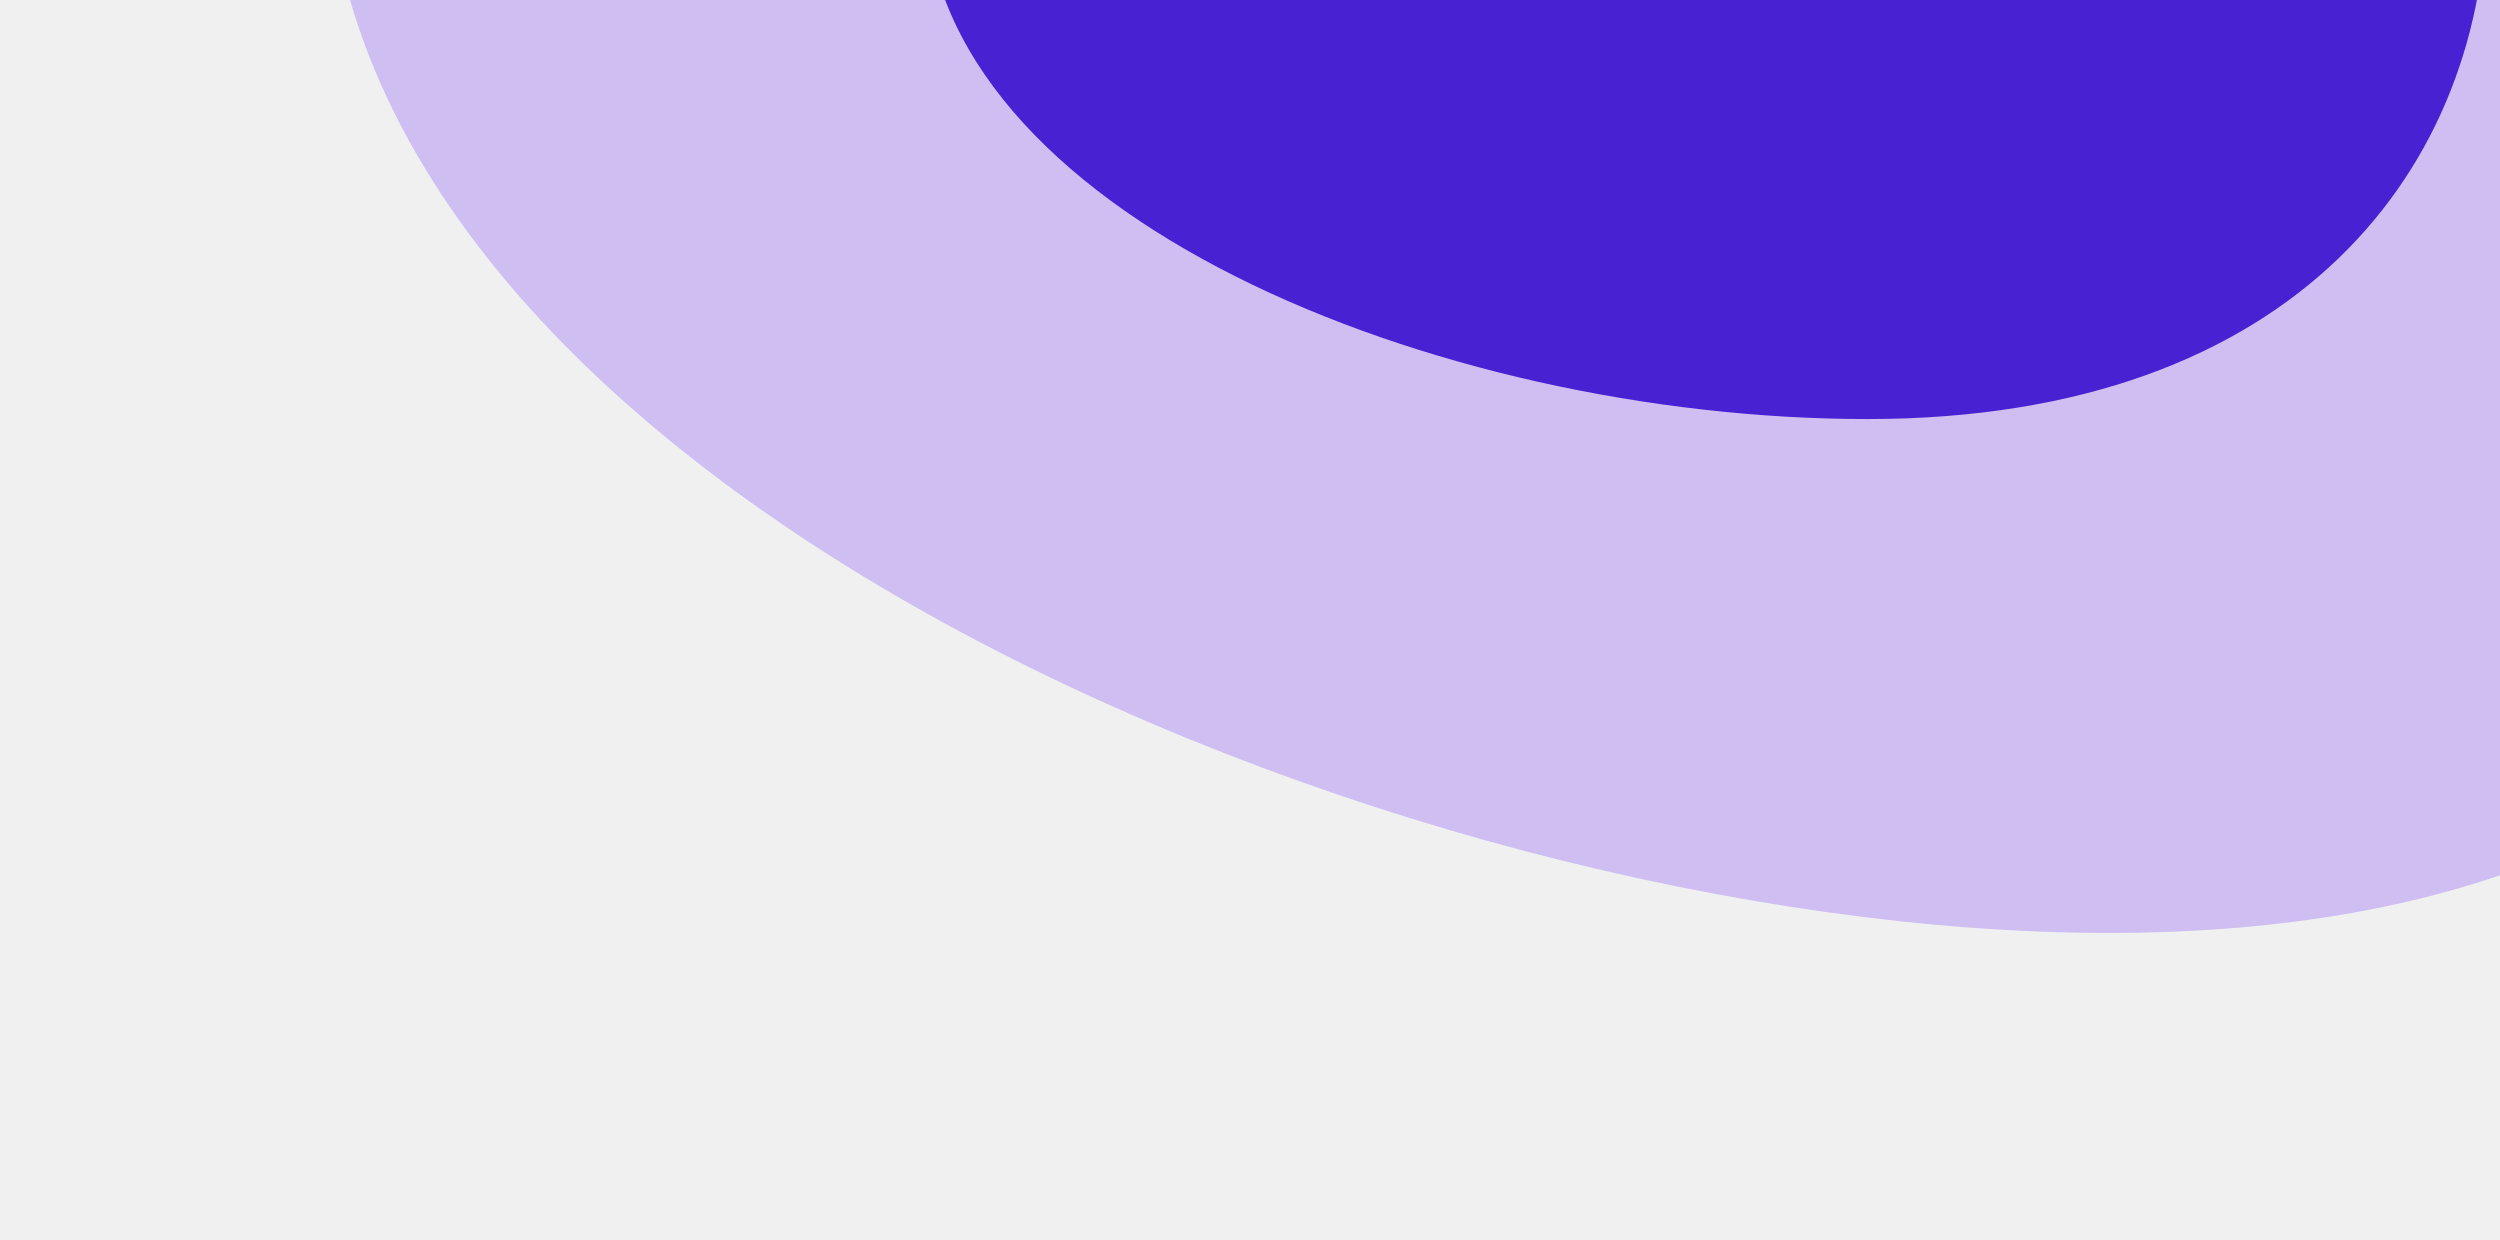
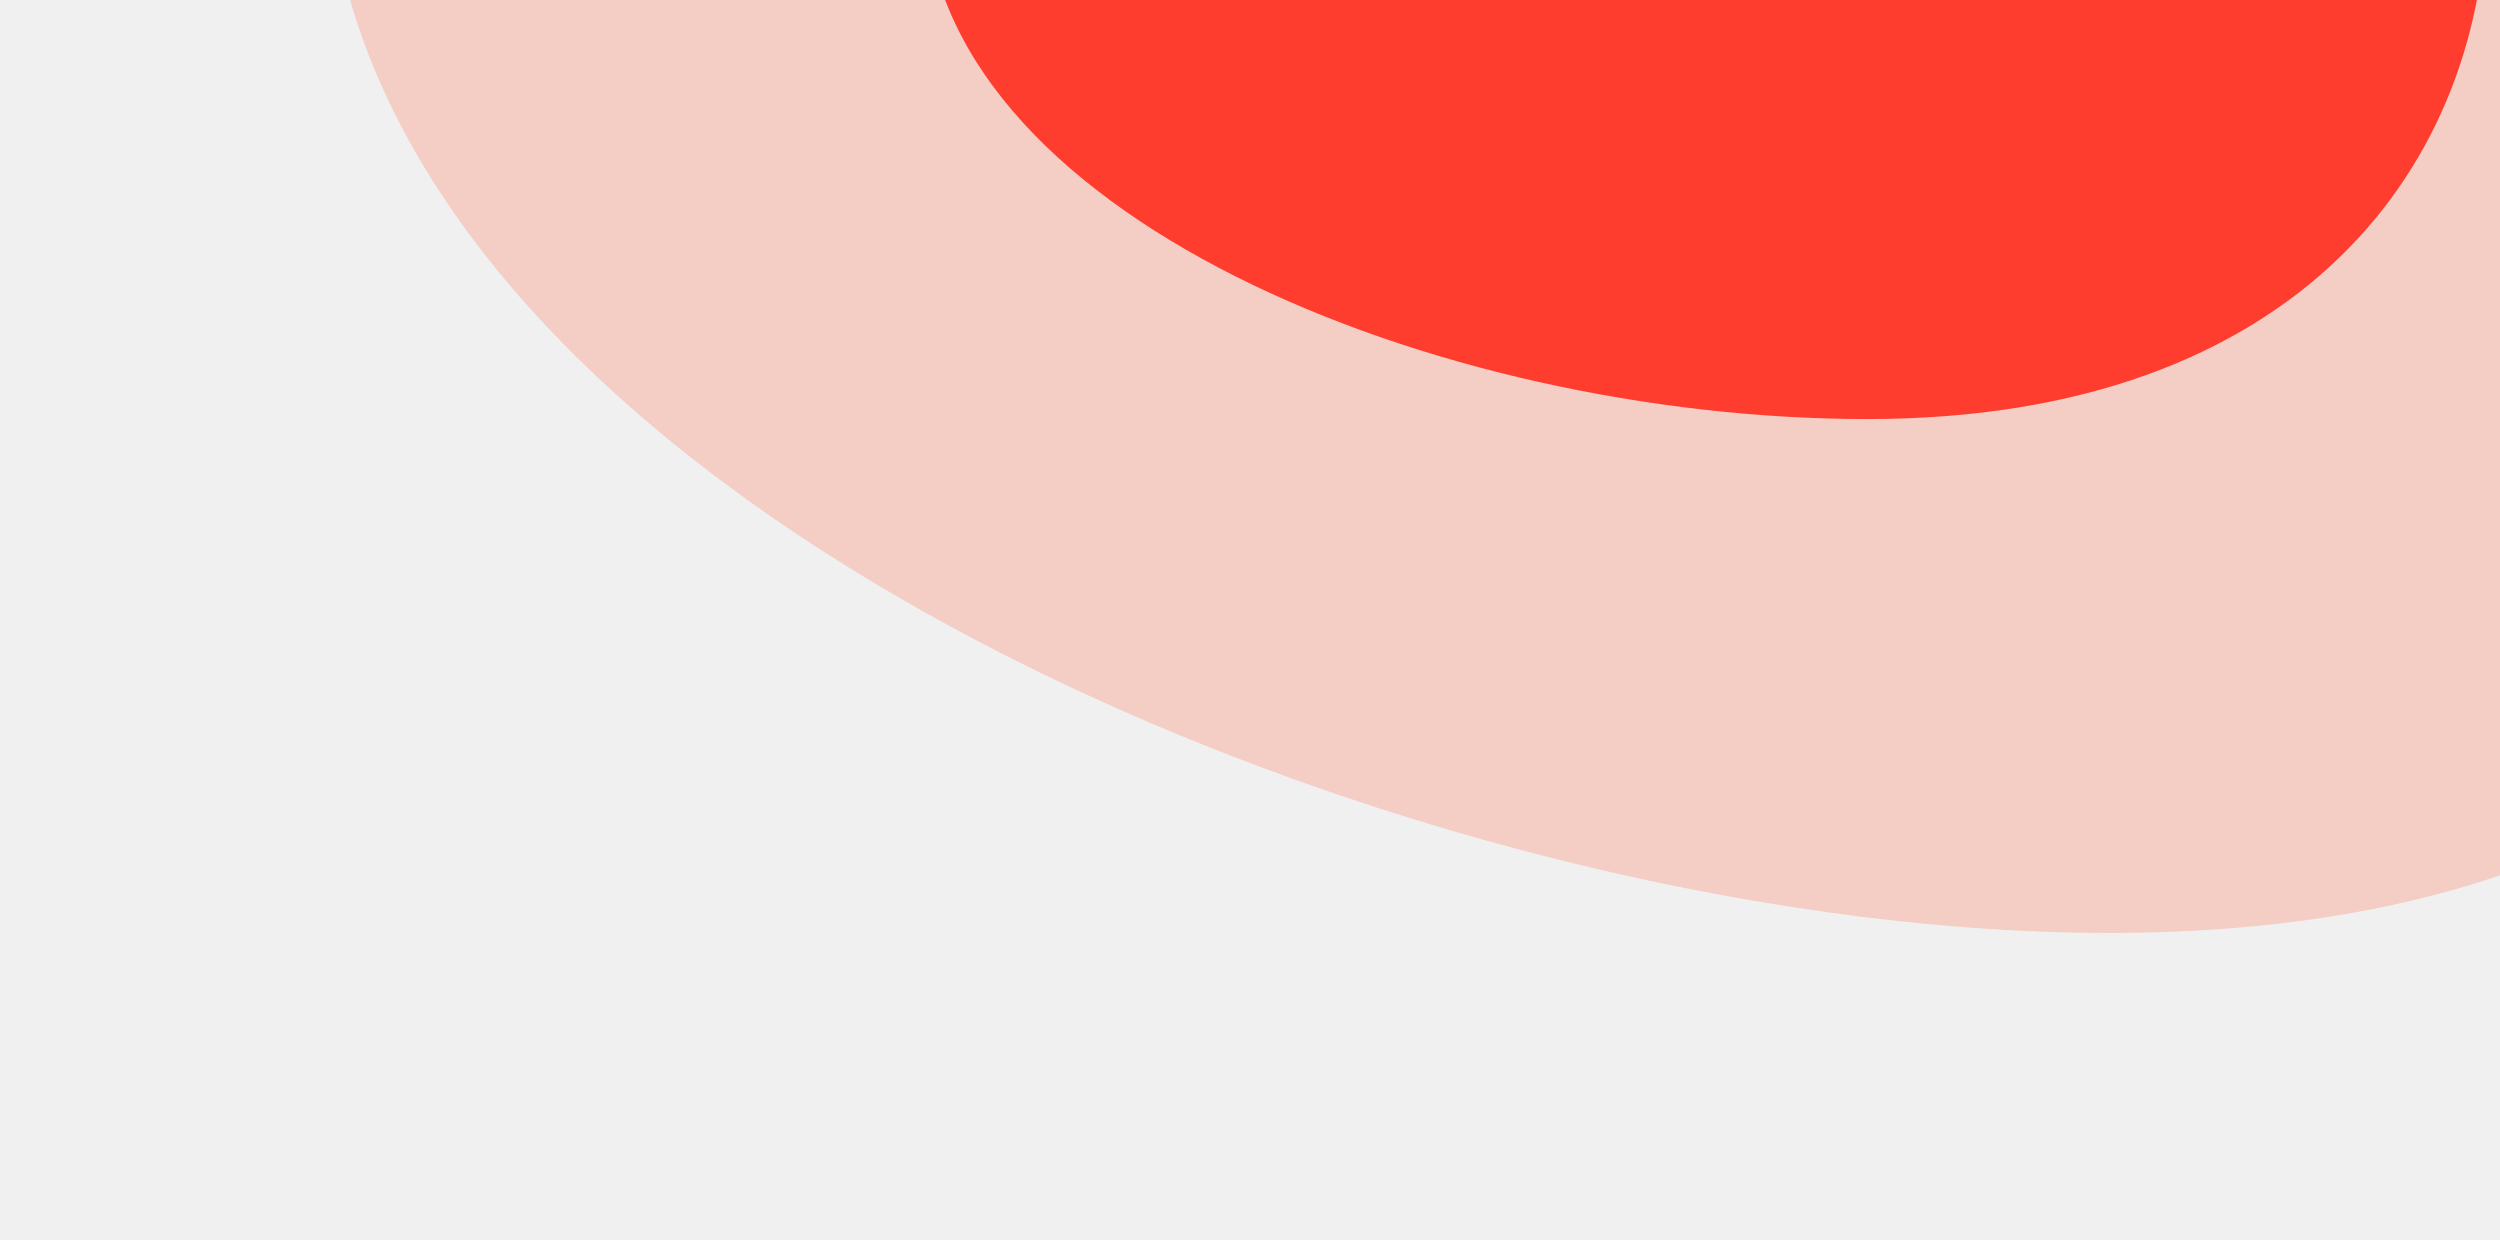
<svg xmlns="http://www.w3.org/2000/svg" width="718" height="356" viewBox="0 0 718 356">
  <defs>
    <clipPath id="clip-path">
      <rect id="Rectangle_1144" data-name="Rectangle 1144" width="718" height="356" transform="translate(602 -8)" fill="#fff" stroke="#707070" stroke-width="1" />
    </clipPath>
  </defs>
  <g id="Mask_Group_31" data-name="Mask Group 31" transform="translate(-602 8)" clip-path="url(#clip-path)">
    <g id="Group_2308" data-name="Group 2308" transform="translate(-49.883 86.23)">
-       <path id="Path_982" data-name="Path 982" d="M264.138,0C470.016,0,780.486,131.36,775.97,319.553S578.654,535.889,372.776,535.889,0,418.717,0,274.178,58.26,0,264.138,0Z" transform="translate(1521.635 173.714) rotate(180)" fill="rgba(137,91,245,0.64)" opacity="0.52" />
-       <path id="Path_981" data-name="Path 981" d="M177.9,0C301.753,0,447.725,59.059,448.52,150.512s-100.4,140.1-224.26,140.1S0,227.885,0,150.512,54.042,0,177.9,0Z" transform="translate(1366.094 26.124) rotate(180)" fill="#4722d2" />
+       <path id="Path_982" data-name="Path 982" d="M264.138,0C470.016,0,780.486,131.36,775.97,319.553S578.654,535.889,372.776,535.889,0,418.717,0,274.178,58.26,0,264.138,0Z" transform="translate(1521.635 173.714) rotate(180)" fill="rgba(255,95,54,0.45)" opacity="0.52" />
+       <path id="Path_981" data-name="Path 981" d="M177.9,0C301.753,0,447.725,59.059,448.52,150.512s-100.4,140.1-224.26,140.1S0,227.885,0,150.512,54.042,0,177.9,0Z" transform="translate(1366.094 26.124) rotate(180)" fill="#ff3d2e" />
    </g>
  </g>
</svg>
